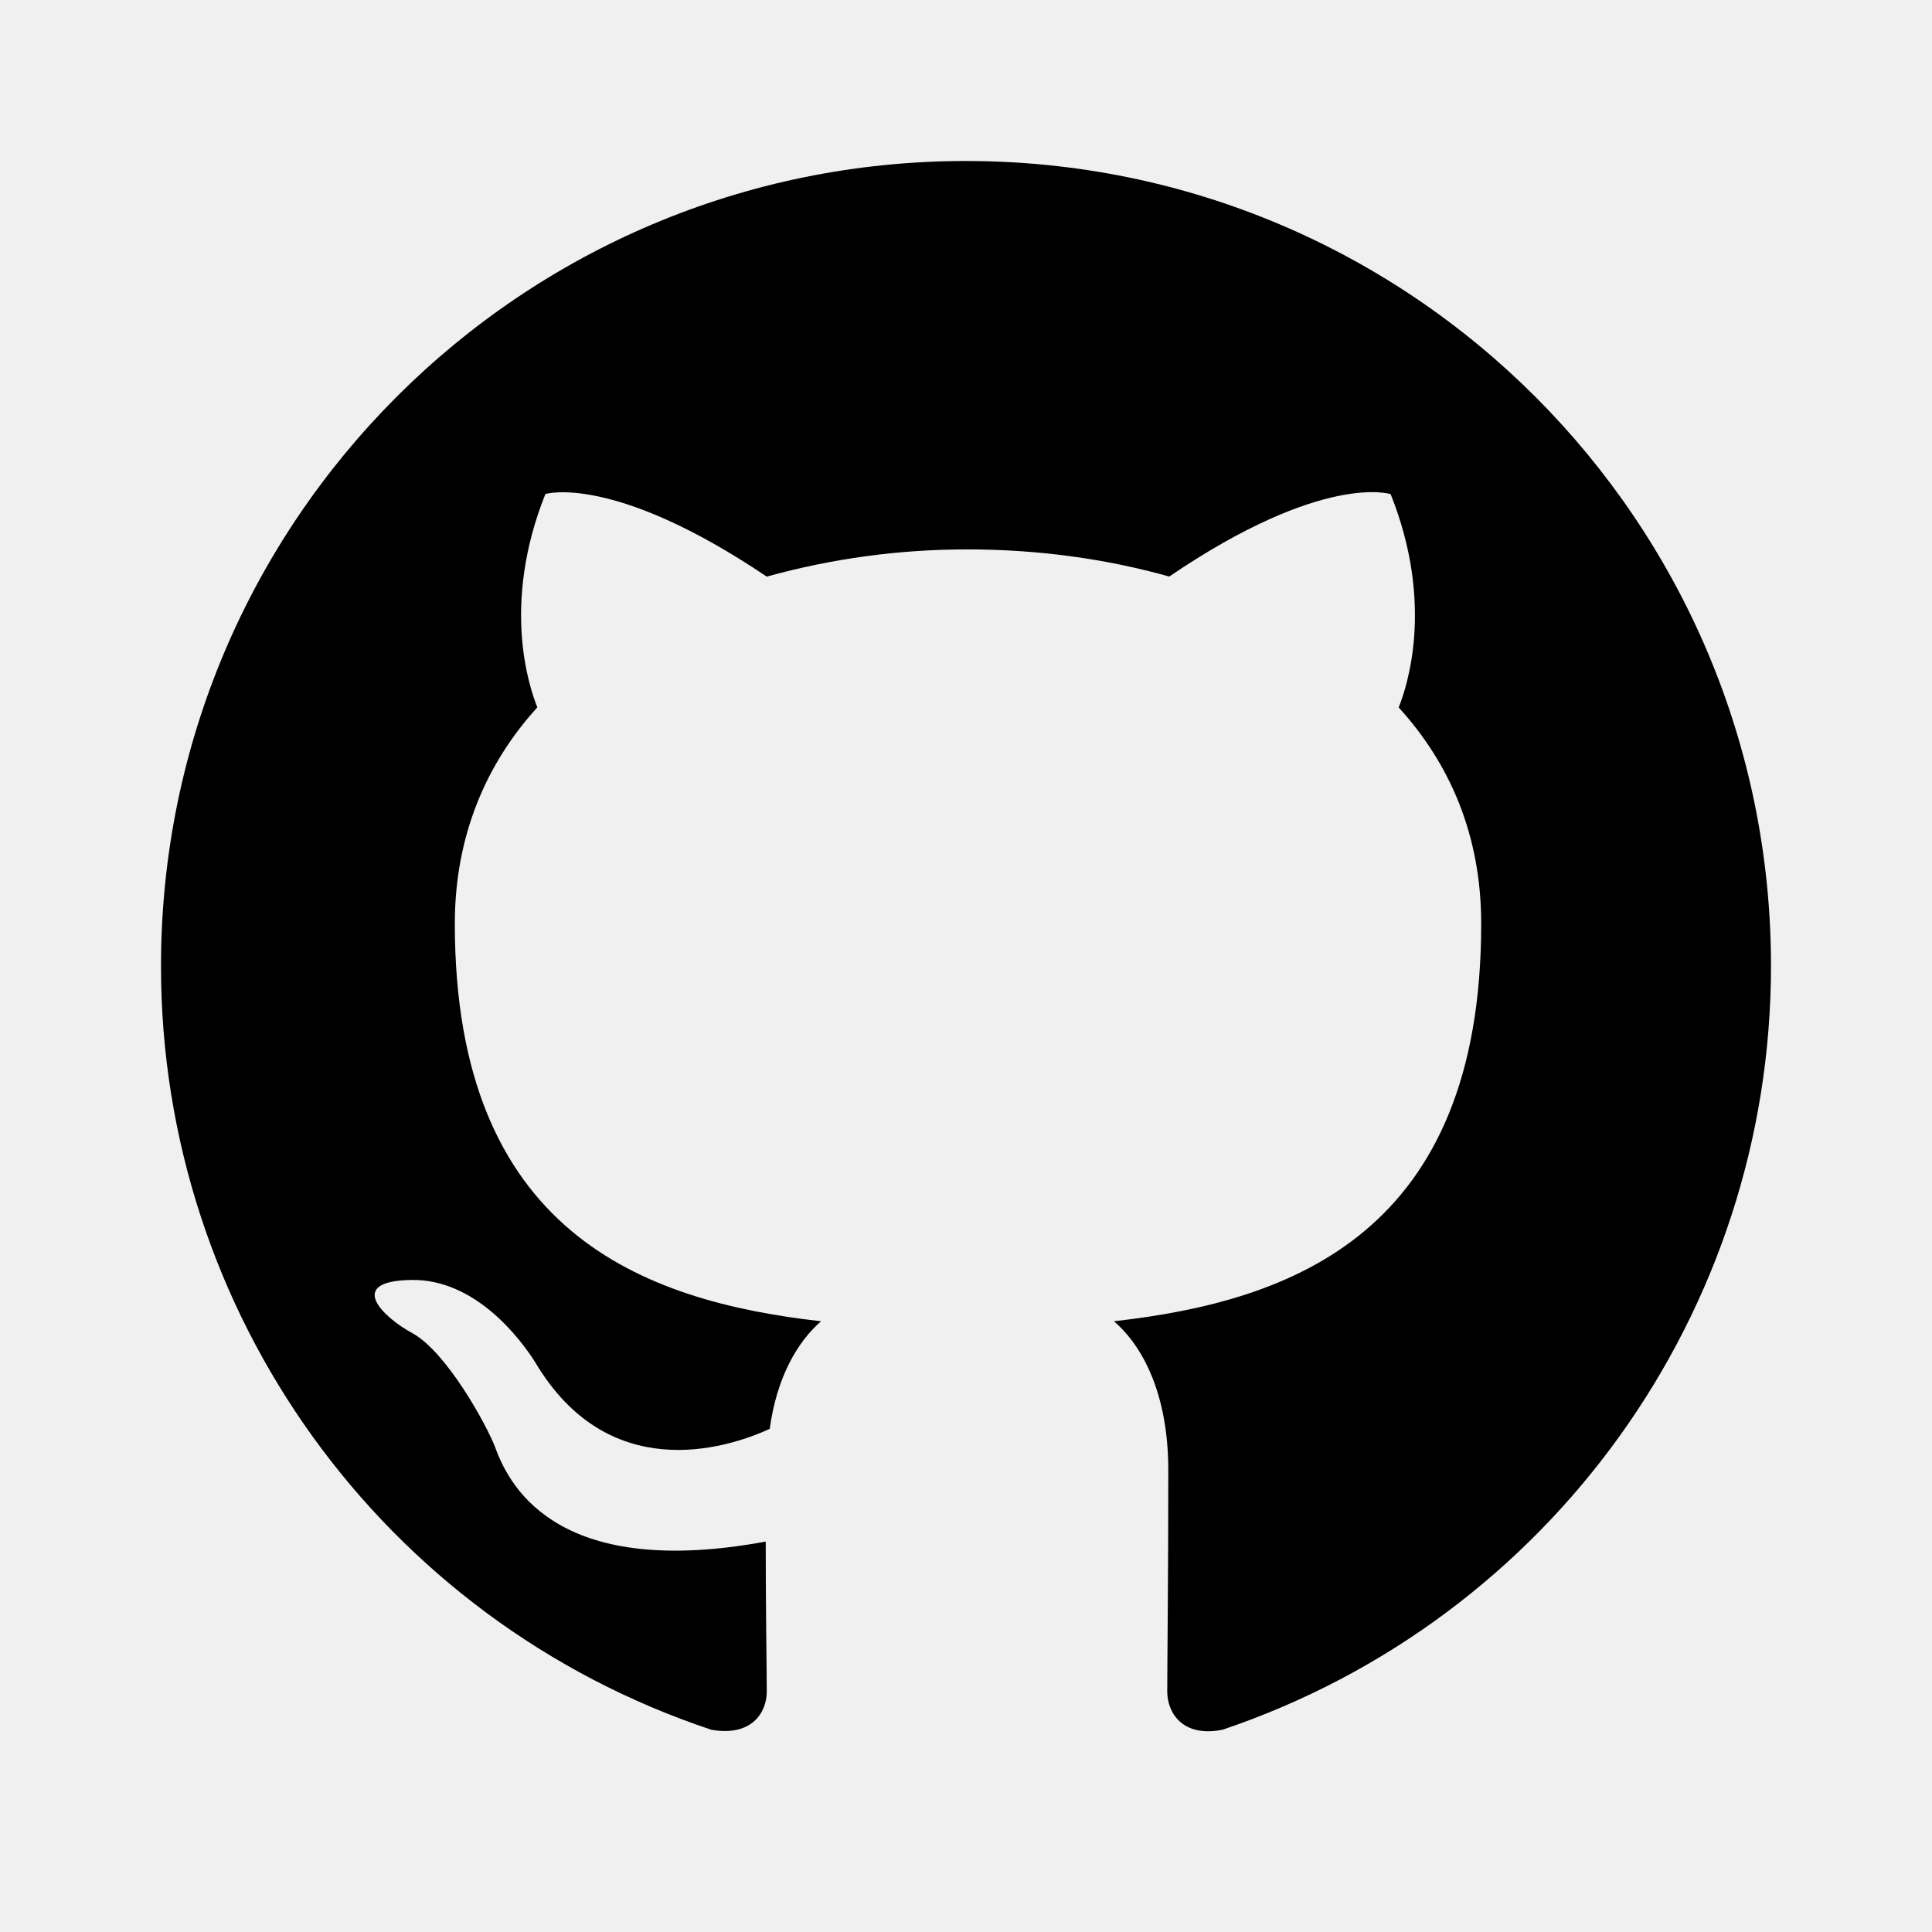
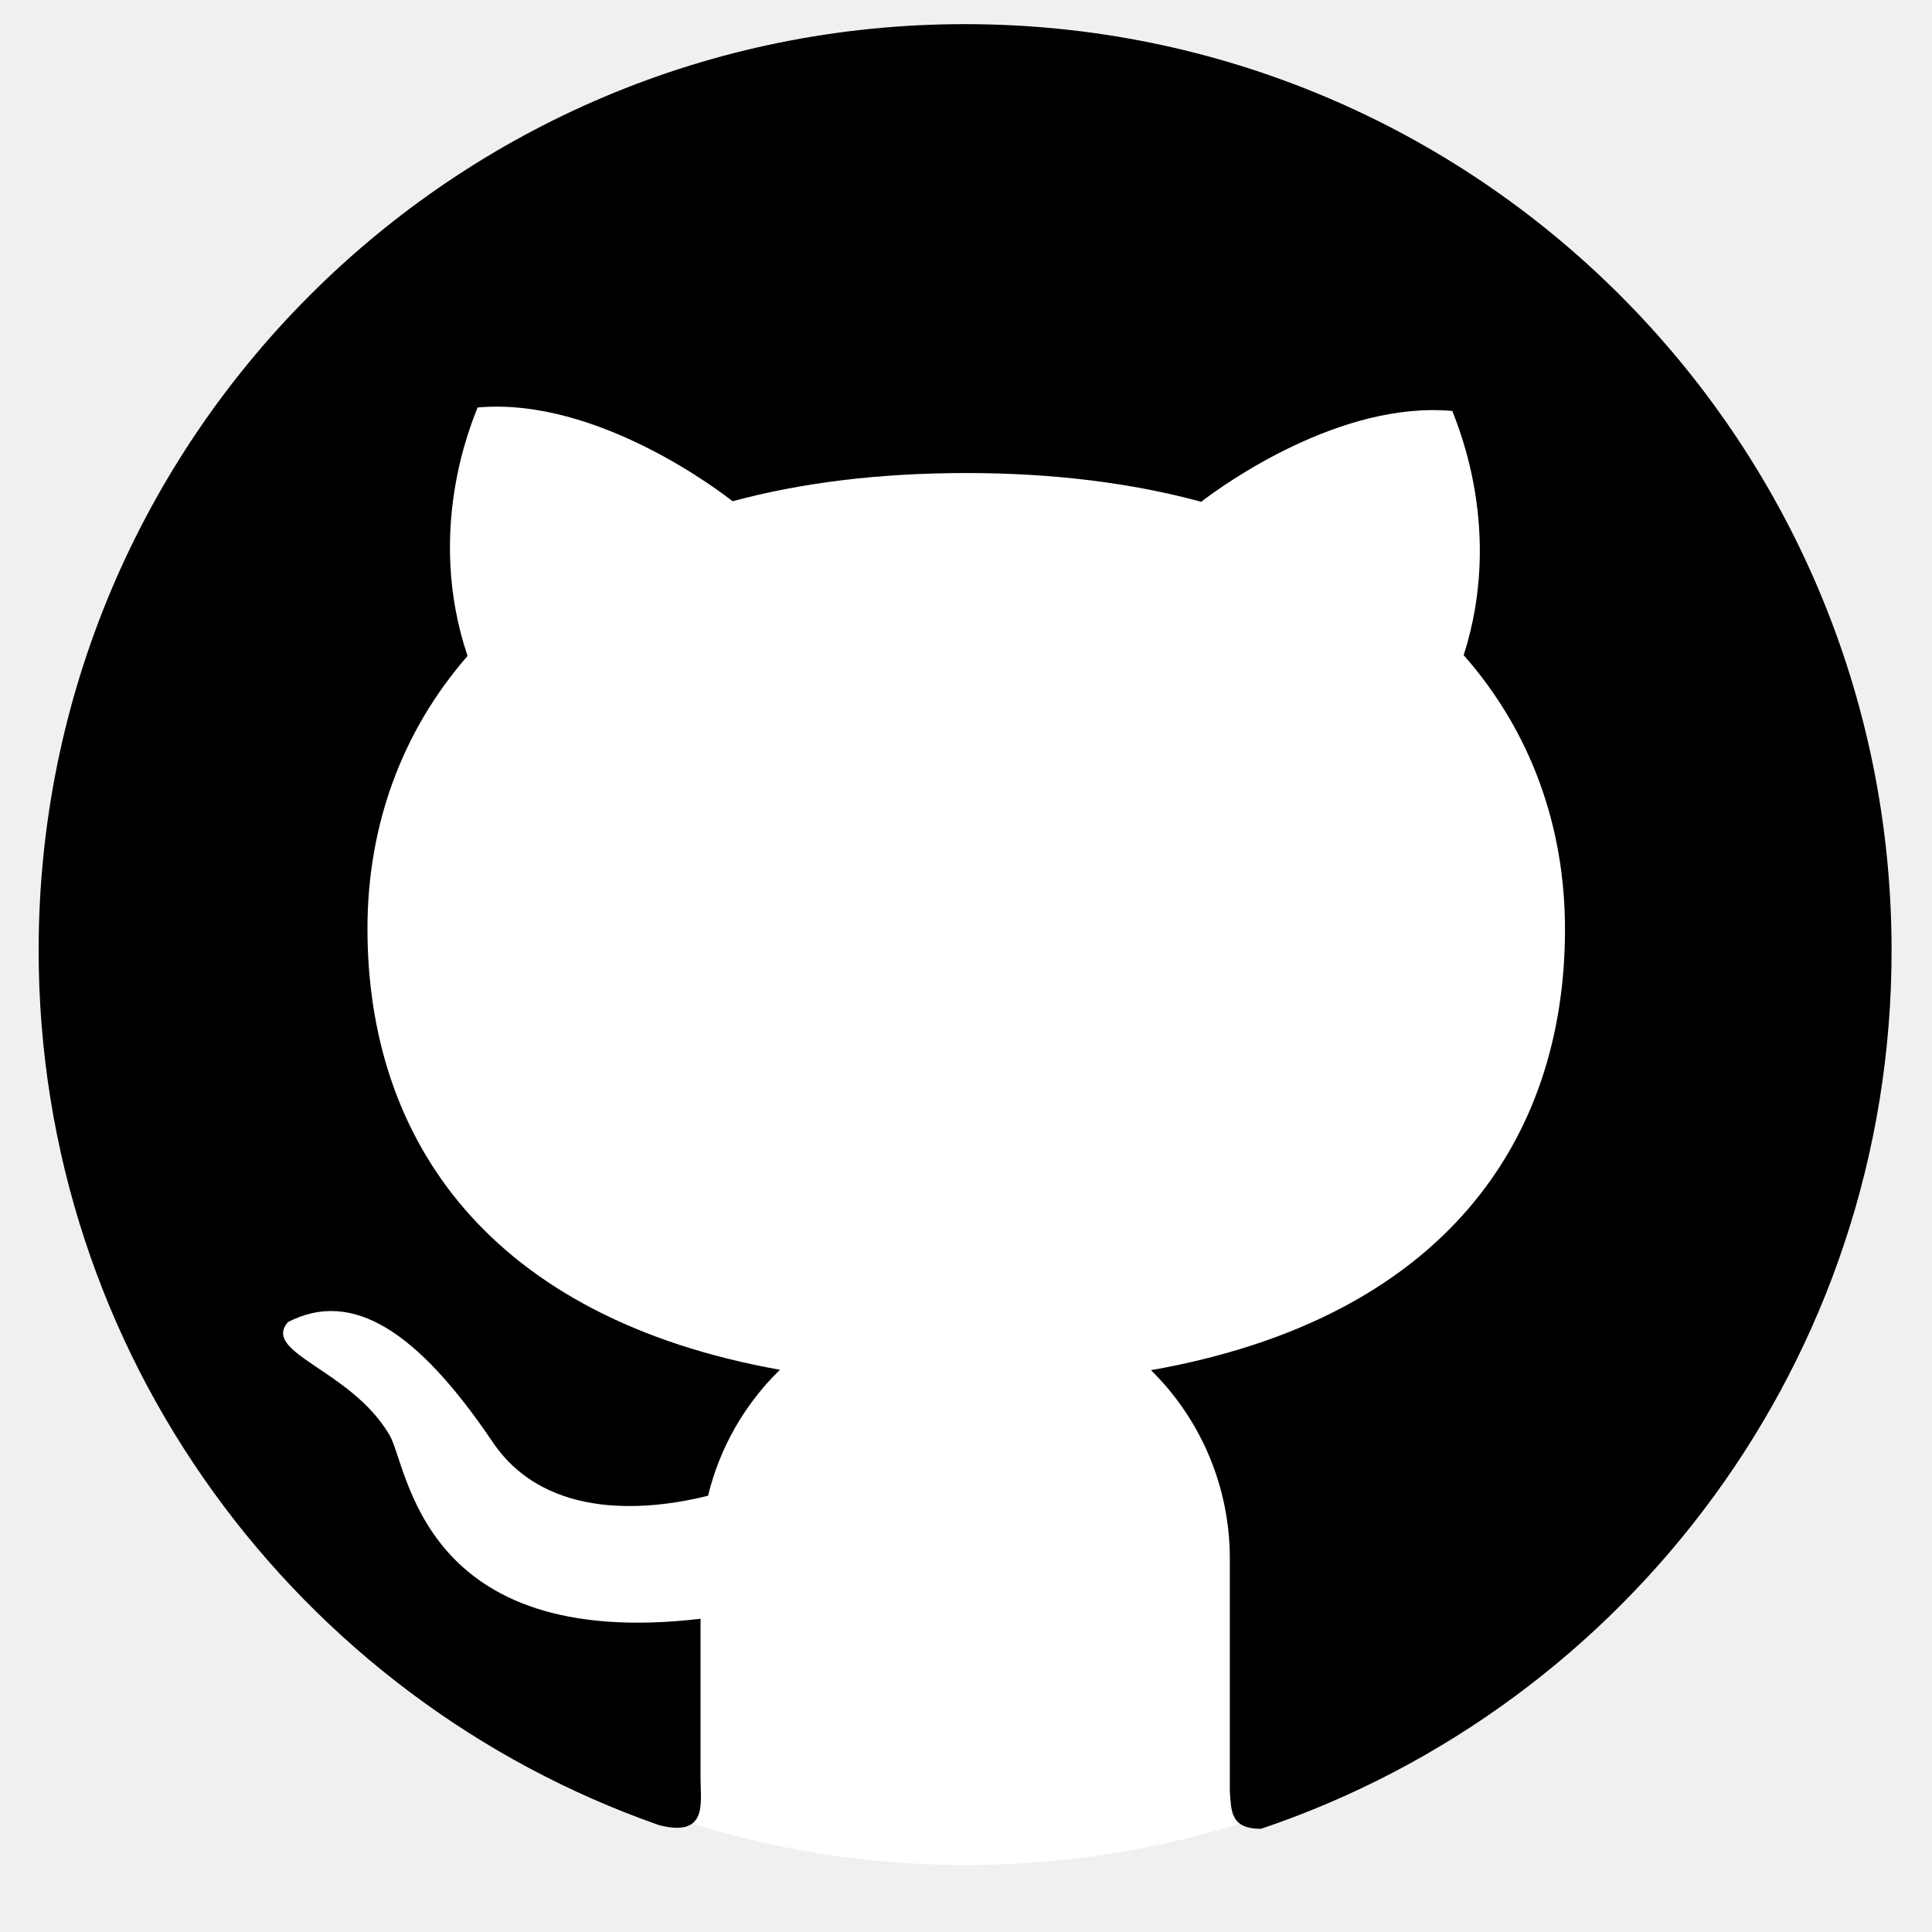
- <svg xmlns="http://www.w3.org/2000/svg" t="1659594945489" class="icon" viewBox="0 0 1024 1024" version="1.1" p-id="5774" width="32" height="32">
-   <defs>
-     <style type="text/css" />
-   </defs>
-   <path d="M512 85.333C276.267 85.333 85.333 276.267 85.333 512a426.411 426.411 0 0 0 291.755 404.821c21.333 3.712 29.312-9.088 29.312-20.309 0-10.112-0.555-43.691-0.555-79.445-107.179 19.755-134.912-26.112-143.445-50.133-4.821-12.288-25.6-50.133-43.733-60.288-14.933-7.979-36.267-27.733-0.555-28.245 33.621-0.555 57.6 30.933 65.621 43.733 38.4 64.512 99.755 46.379 124.245 35.2 3.755-27.733 14.933-46.379 27.221-57.045-94.933-10.667-194.133-47.488-194.133-210.688 0-46.421 16.512-84.779 43.733-114.688-4.267-10.667-19.2-54.4 4.267-113.067 0 0 35.712-11.179 117.333 43.776a395.947 395.947 0 0 1 106.667-14.421c36.267 0 72.533 4.779 106.667 14.379 81.579-55.467 117.333-43.691 117.333-43.691 23.467 58.667 8.533 102.4 4.267 113.067 27.179 29.867 43.733 67.712 43.733 114.645 0 163.755-99.712 200.021-194.645 210.688 15.445 13.312 28.8 38.912 28.8 78.933 0 57.045-0.555 102.912-0.555 117.333 0 11.179 8.021 24.491 29.355 20.224A427.349 427.349 0 0 0 938.667 512c0-235.733-190.933-426.667-426.667-426.667z" fill="#000" p-id="5775" />
+ <svg xmlns="http://www.w3.org/2000/svg" t="1659664197551" class="icon" viewBox="0 0 1024 1024" version="1.1" p-id="4186" width="32" height="32">
+   <path d="M 24 500 A 488 488 0 1 1 24 501" fill="#fff" class="one-part" />
+   <path d="M20.48 503.726c0 214.426 137.421 396.739 328.95 463.667 25.805 6.554 21.873-11.878 21.873-24.33v-85.074c-148.931 17.449-154.87-81.101-164.946-97.526-20.234-34.529-67.912-43.336-53.699-59.761 33.915-17.449 68.485 4.424 108.462 63.611 28.959 42.885 85.443 35.635 114.156 28.467a138.854 138.854 0 0 1 38.093-66.765c-154.255-27.607-218.604-121.774-218.604-233.8 0-54.313 17.94-104.243 53.043-144.548-22.364-66.437 2.089-123.249 5.325-131.686 63.816-5.734 130.007 45.67 135.168 49.684 36.25-9.789 77.578-14.95 123.822-14.95 46.49 0 88.064 5.325 124.518 15.237 12.288-9.421 73.81-53.535 133.12-48.128 3.154 8.438 27.034 63.939 6.021 129.434 35.594 40.387 53.699 90.767 53.699 145.244 0 112.189-64.717 206.438-219.423 233.718a140.083 140.083 0 0 1 41.779 99.942v123.494c0.86 9.871 0 19.661 16.507 19.661 194.314-65.495 334.234-249.16 334.234-465.51C1002.578 232.489 782.664 12.78 511.59 12.78 240.189 12.657 20.48 232.407 20.48 503.726z" fill="#000" p-id="4187" />
</svg>
